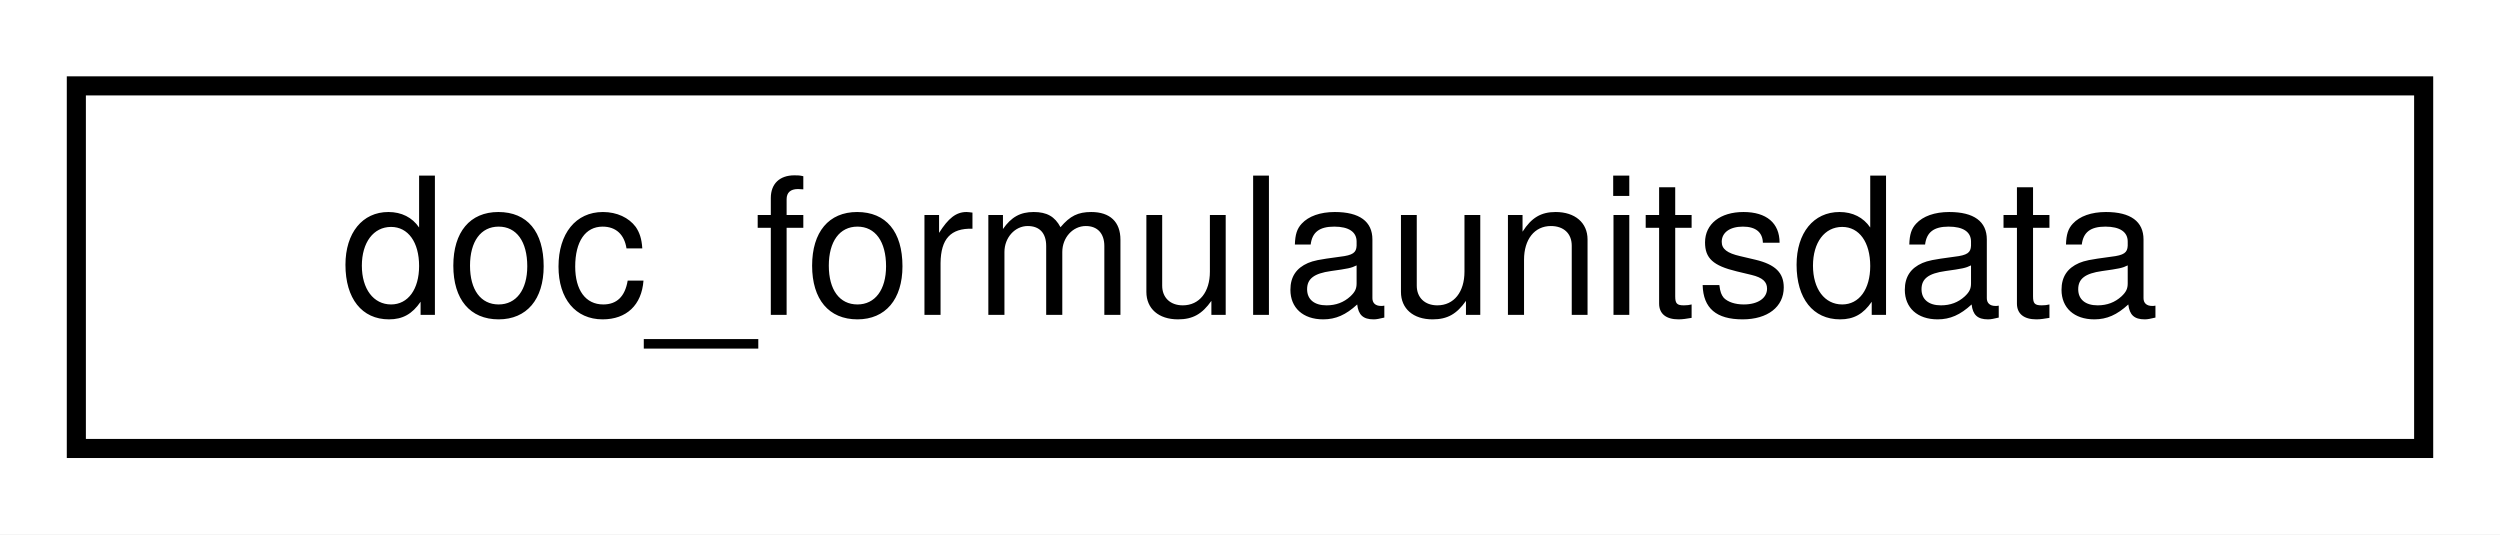
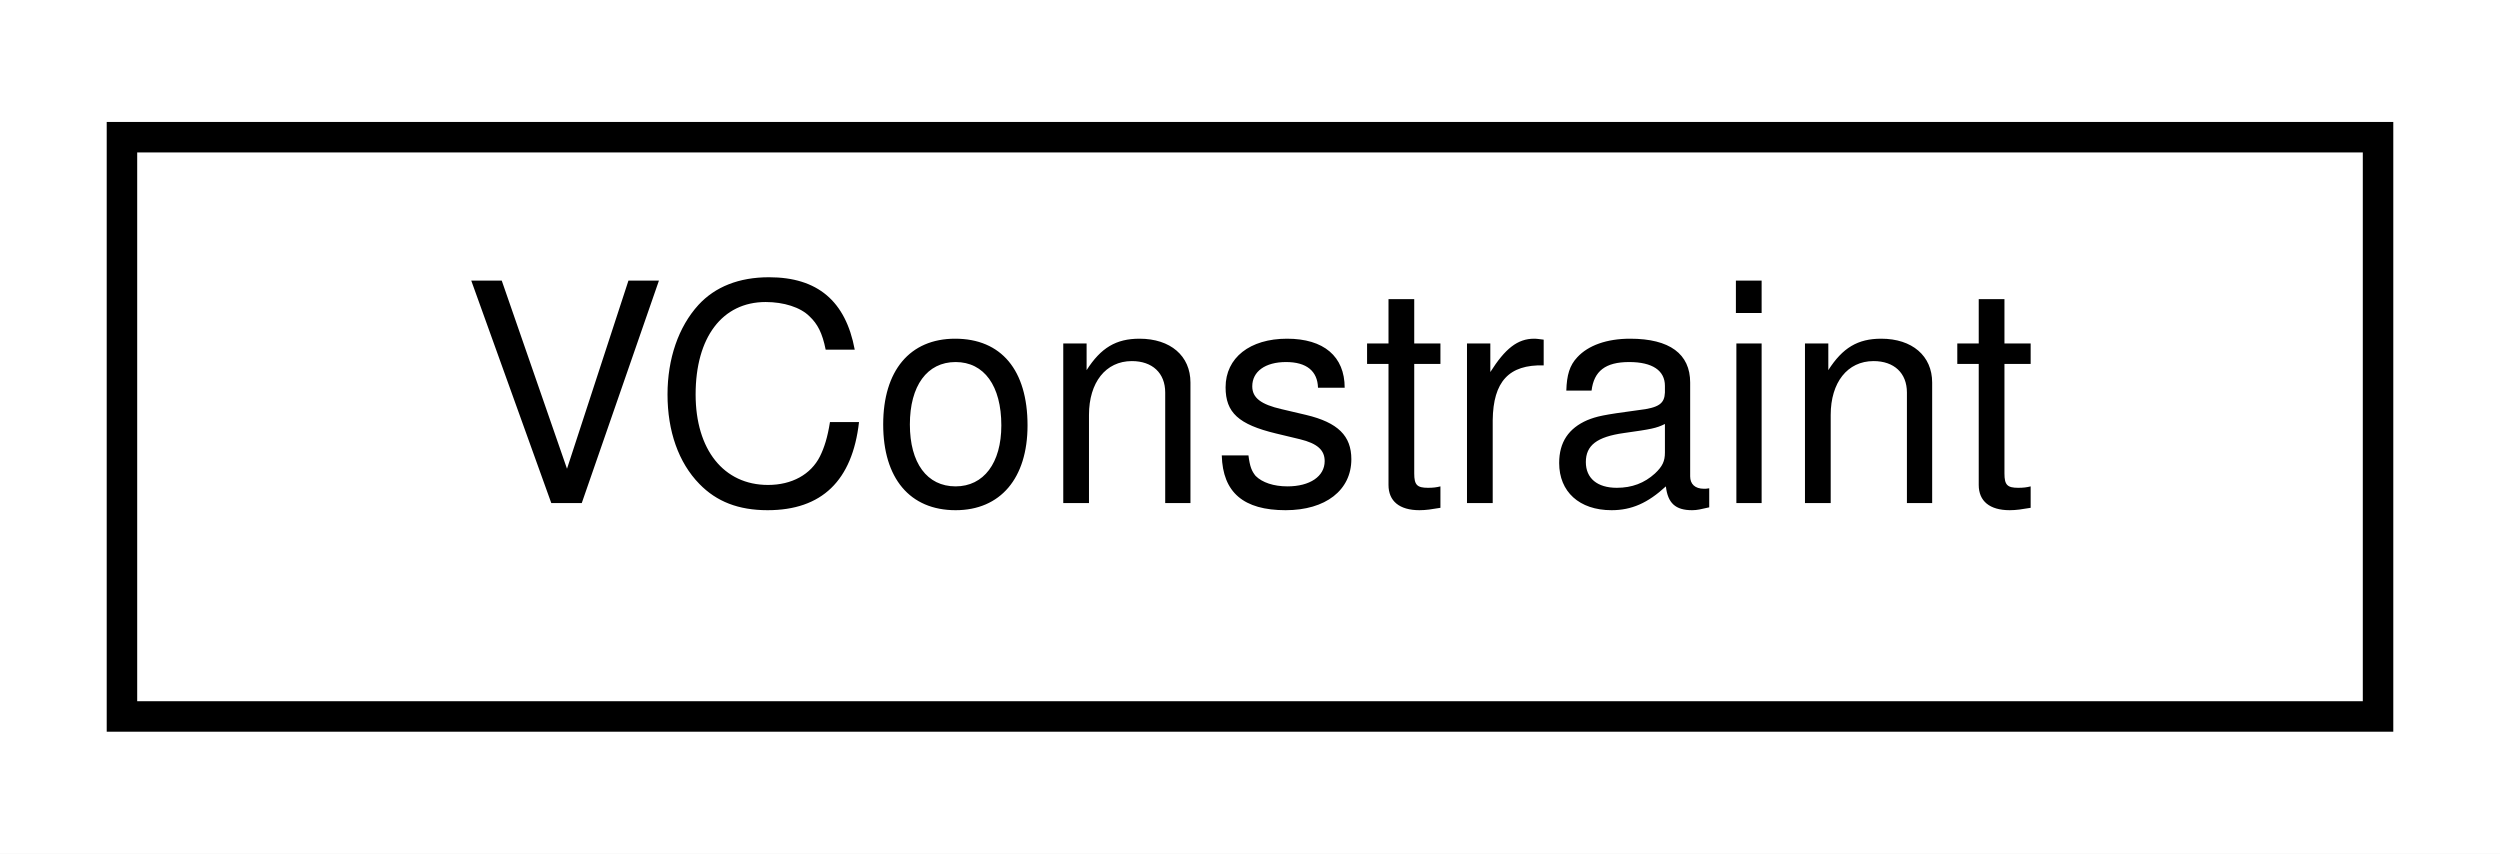
- <svg xmlns="http://www.w3.org/2000/svg" xmlns:xlink="http://www.w3.org/1999/xlink" width="131pt" height="28pt" viewBox="0.00 0.00 131.00 28.00">
+ <svg xmlns="http://www.w3.org/2000/svg" xmlns:xlink="http://www.w3.org/1999/xlink" width="82pt" height="28pt" viewBox="0.00 0.00 82.00 28.00">
  <g id="graph0" class="graph" transform="scale(1 1) rotate(0) translate(4 24)">
-     <polygon fill="white" stroke="transparent" points="-4,4 -4,-24 127,-24 127,4 -4,4" />
+     <polygon fill="white" stroke="transparent" points="-4,4 -4,-24 78,-24 78,4 -4,4" />
    <g id="node1" class="node">
      <g id="a_node1">
-         <a xlink:href="classdoc__formulaunitsdata.html" target="_top" xlink:title=" ">
-           <polygon fill="white" stroke="black" points="0,-0.5 0,-19.5 123,-19.5 123,-0.5 0,-0.5" />
-           <text text-anchor="middle" x="61.5" y="-7.5" font-family="Helvetica,sans-Serif" font-size="10.00">doc_formulaunitsdata</text>
+         <a xlink:href="class_v_constraint.html" target="_top" xlink:title=" ">
+           <polygon fill="white" stroke="black" points="0,-0.5 0,-19.5 74,-19.5 74,-0.5 0,-0.5" />
+           <text text-anchor="middle" x="37" y="-7.5" font-family="Helvetica,sans-Serif" font-size="10.00">VConstraint</text>
        </a>
      </g>
    </g>
  </g>
</svg>
